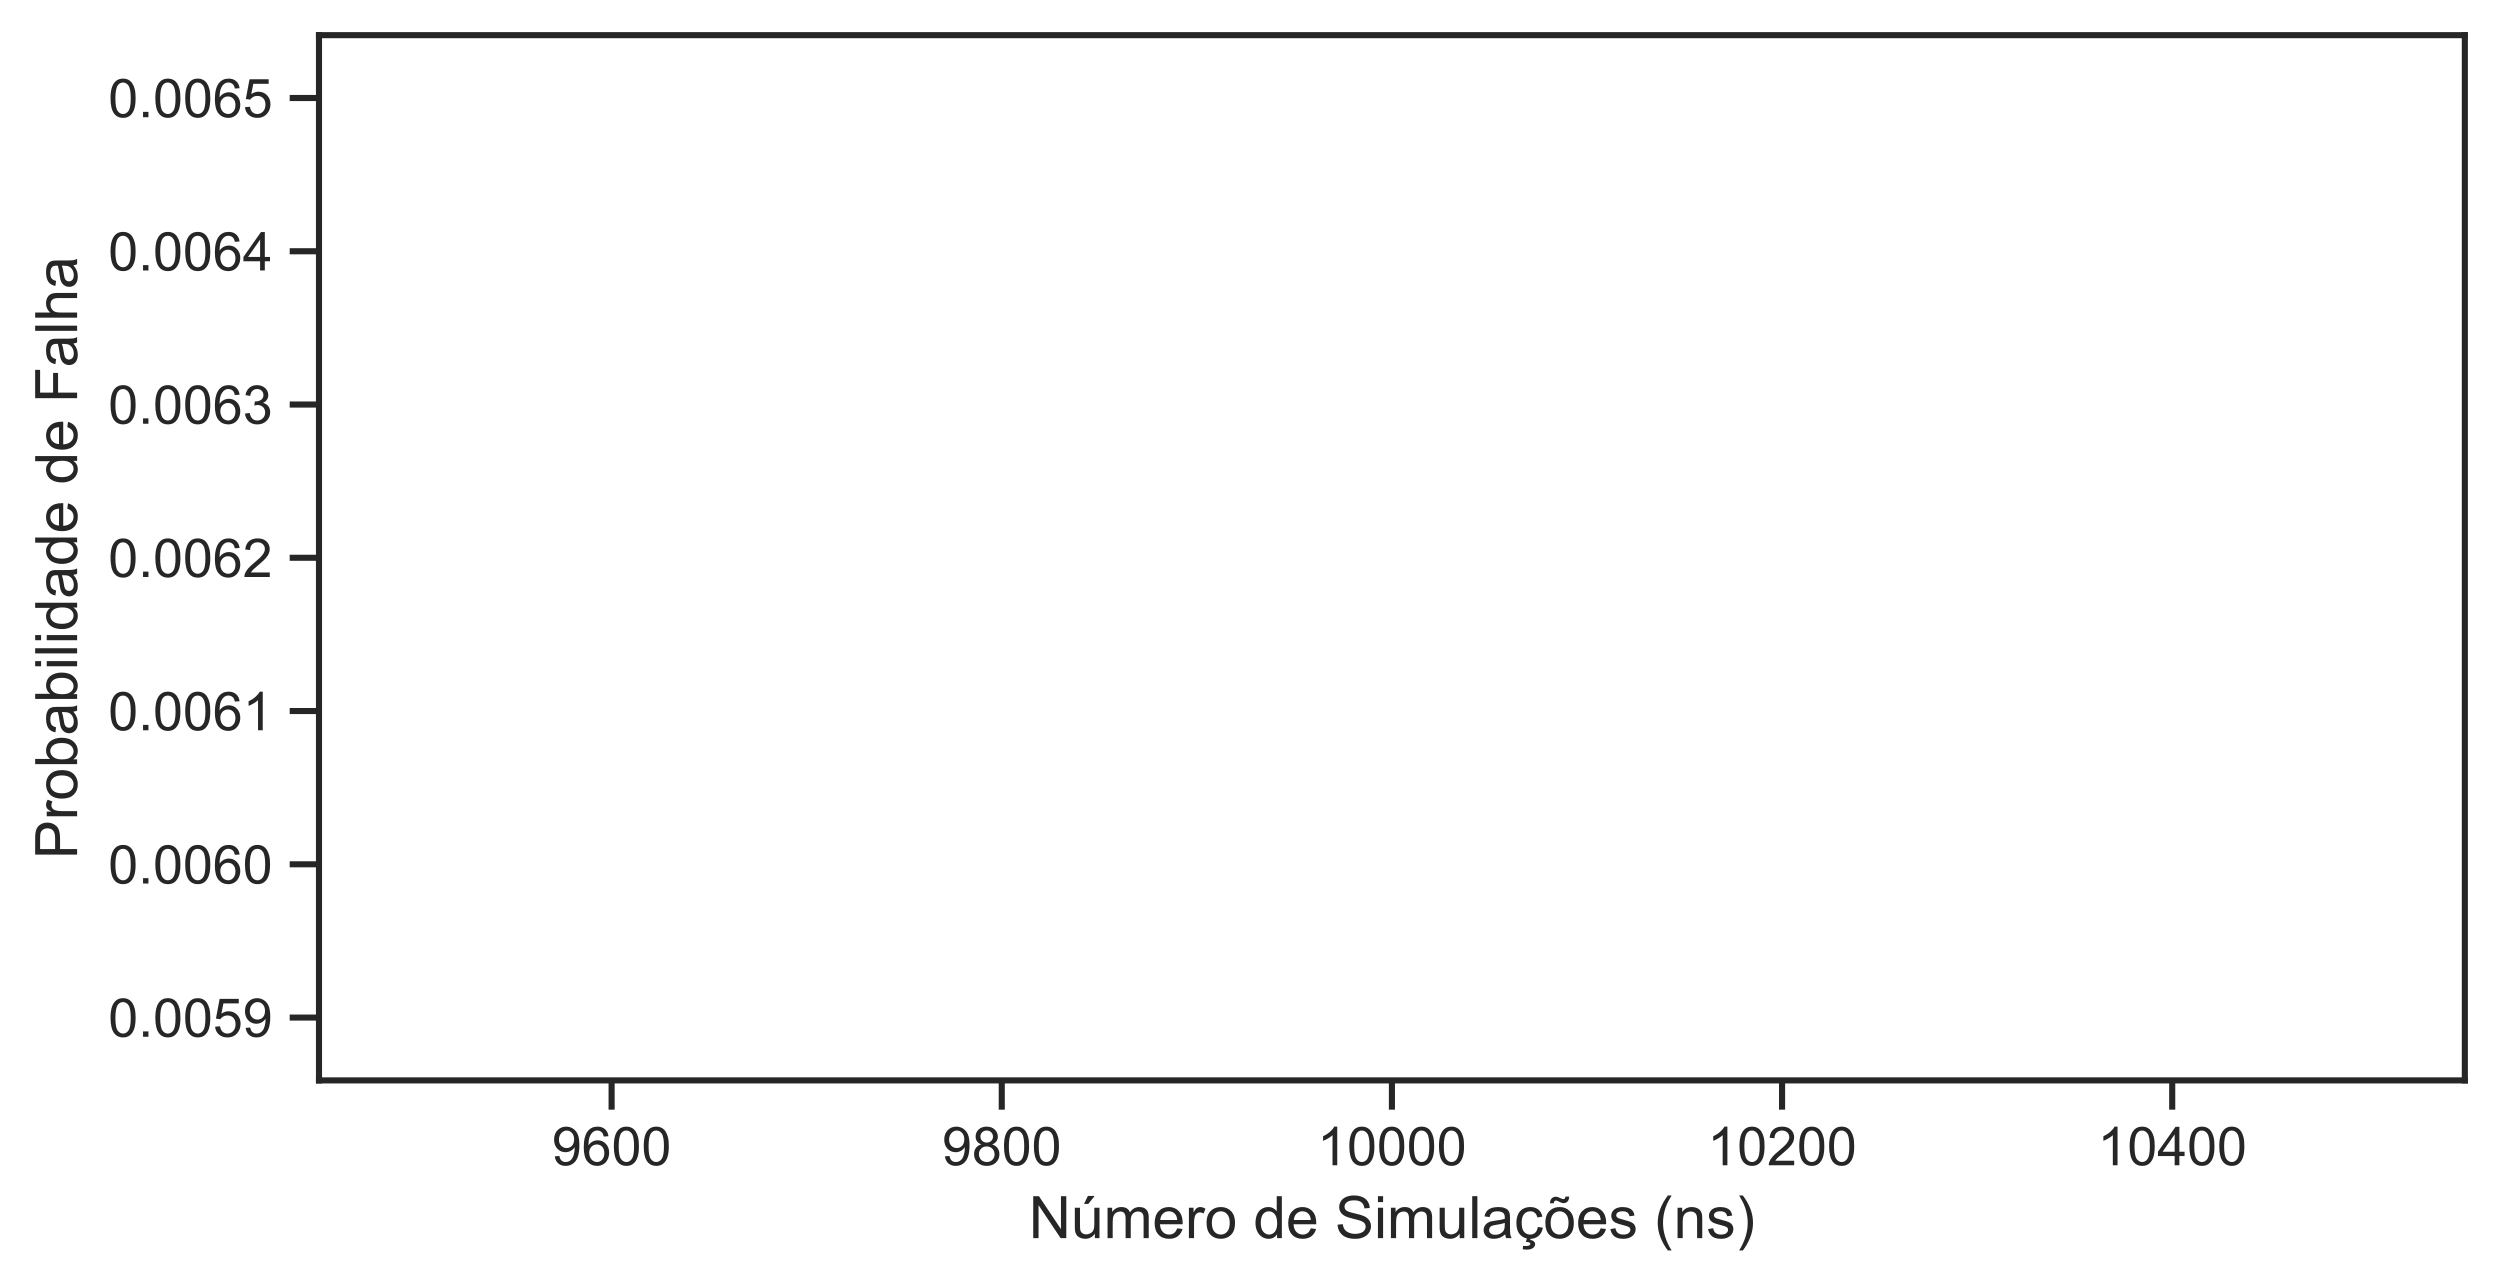
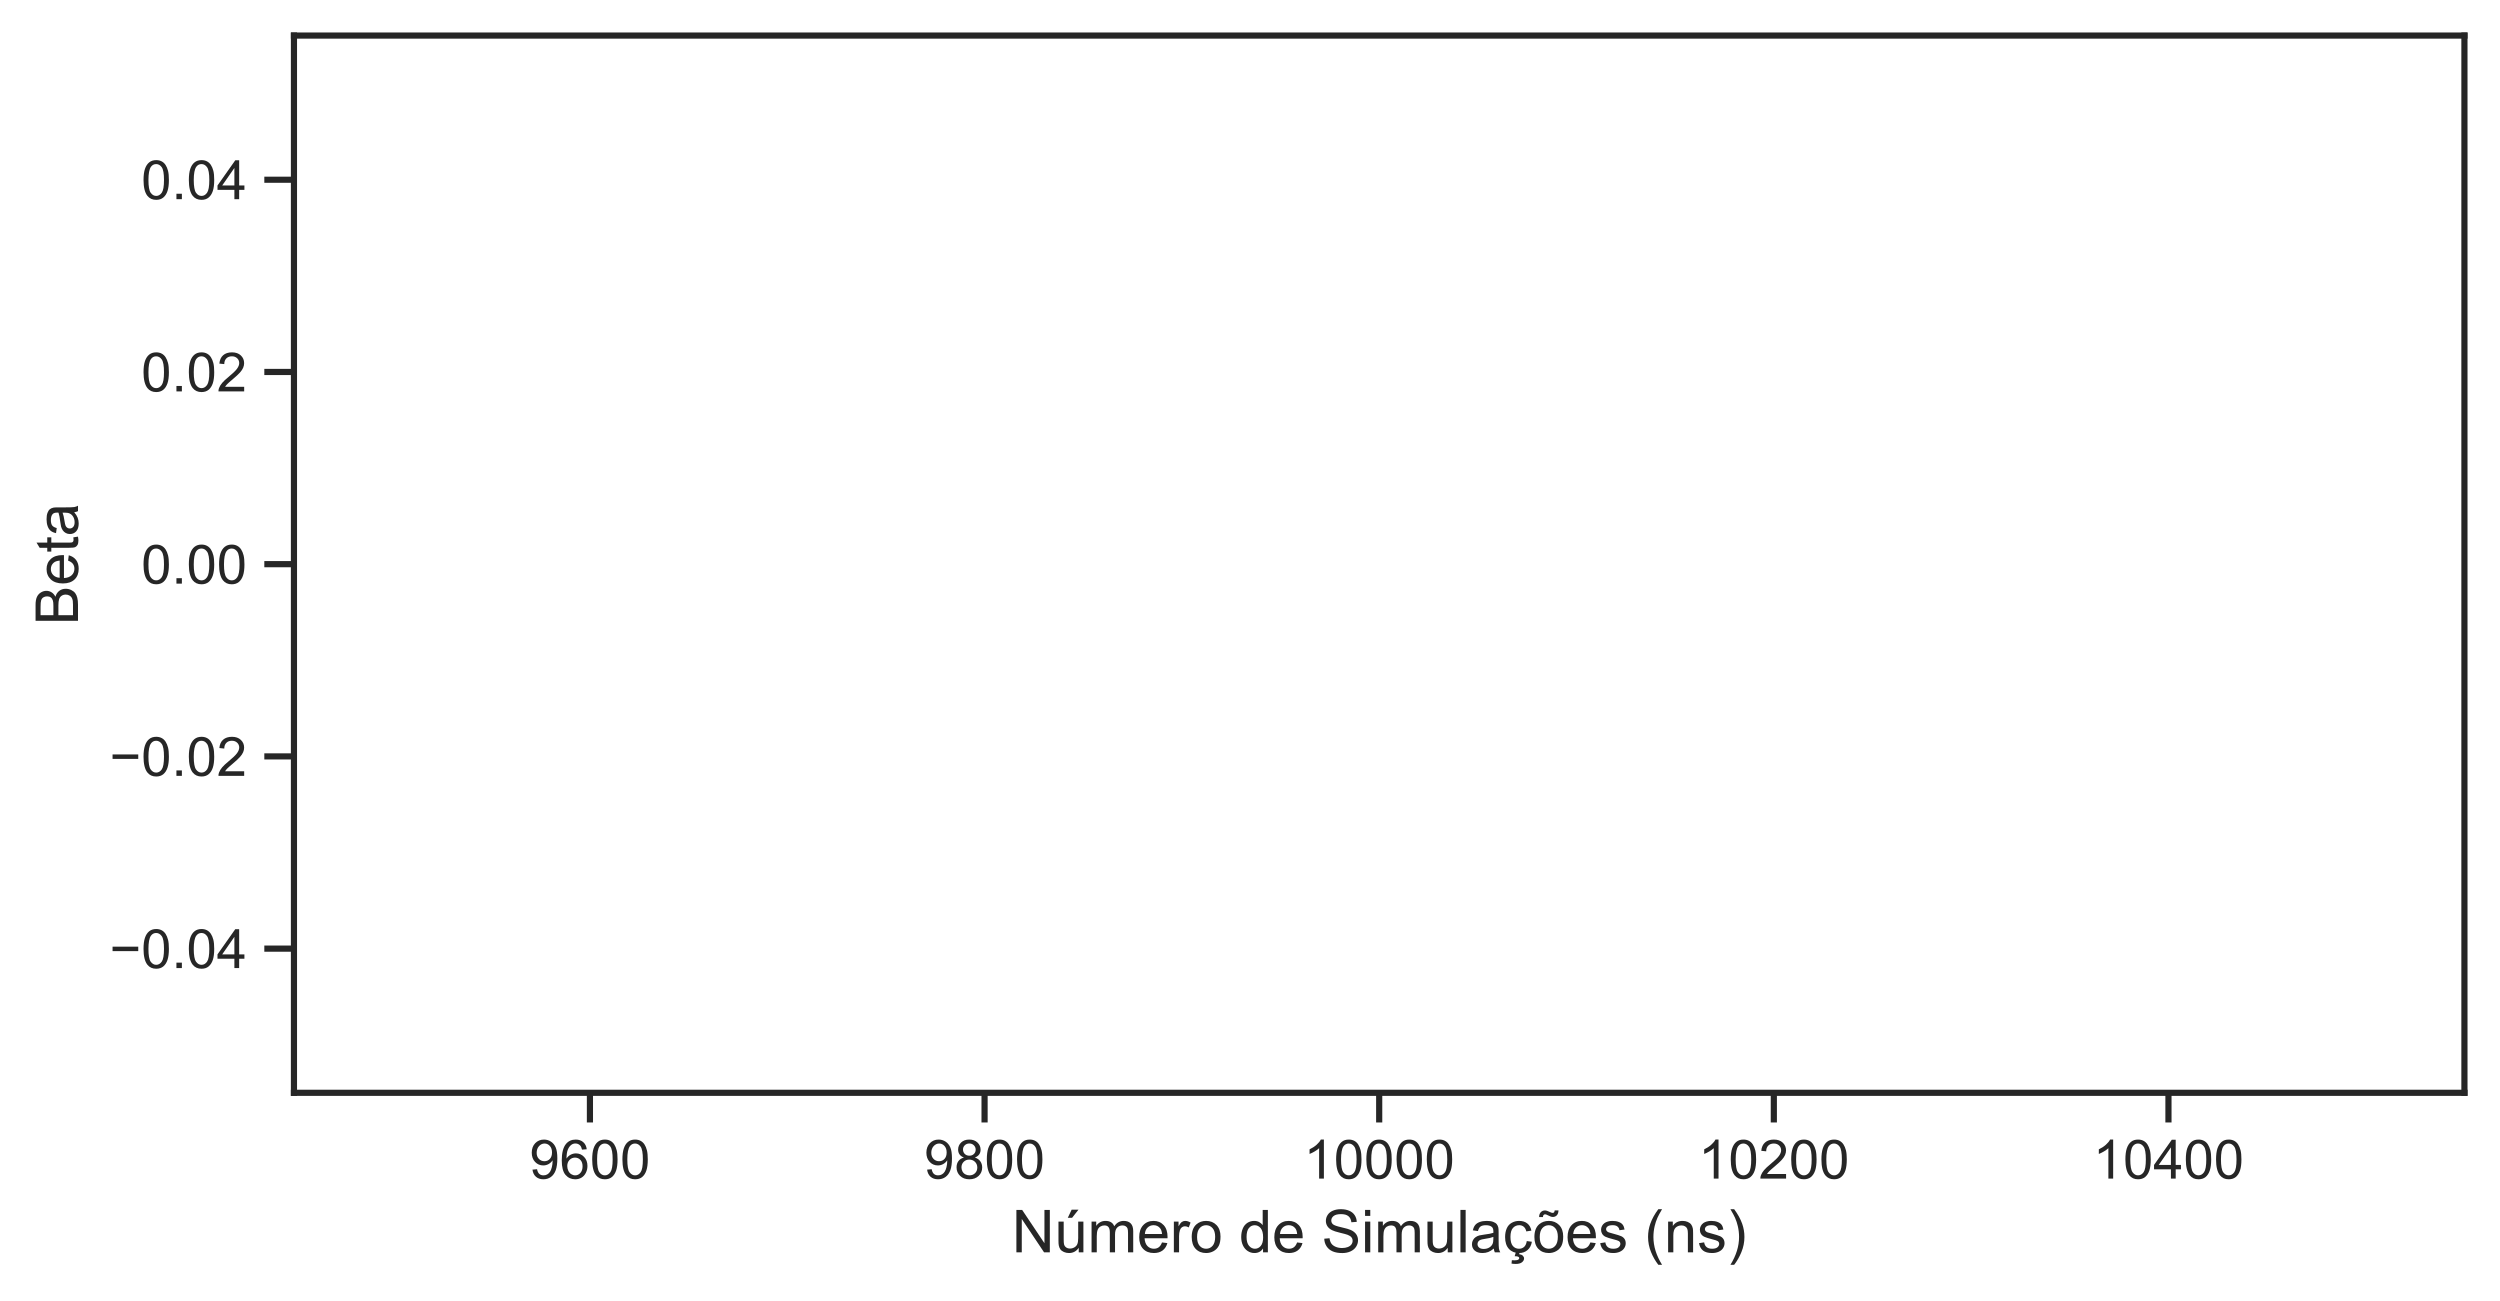
- <svg xmlns="http://www.w3.org/2000/svg" xmlns:xlink="http://www.w3.org/1999/xlink" height="263.237pt" version="1.1" viewBox="0 0 511.886 263.237" width="511.886pt">
+ <svg xmlns="http://www.w3.org/2000/svg" xmlns:xlink="http://www.w3.org/1999/xlink" height="263.237pt" version="1.1" viewBox="0 0 506.076 263.237" width="506.076pt">
  <defs>
    <style type="text/css">*{stroke-linecap:butt;stroke-linejoin:round;}</style>
  </defs>
  <g id="figure_1">
    <g id="patch_1">
-       <path d="M 0 263.237  L 511.886 263.237  L 511.886 0  L 0 0  z " style="fill:none;" />
+       <path d="M 0 263.237  L 506.076 263.237  L 506.076 0  L 0 0  z " style="fill:none;" />
    </g>
    <g id="axes_1">
      <g id="patch_2">
-         <path d="M 65.315 221.216  L 504.686 221.216  L 504.686 7.2  L 65.315 7.2  z " style="fill:none;" />
+         <path d="M 59.506 221.216  L 498.876 221.216  L 498.876 7.2  L 59.506 7.2  z " style="fill:none;" />
      </g>
      <g id="matplotlib.axis_1">
        <g id="xtick_1">
          <g id="line2d_1">
            <defs>
-               <path d="M 0 0  L 0 6  " id="m72f63a9c26" style="stroke:#262626;stroke-width:1.25;" />
-             </defs>
-             <g>
-               <use style="fill:#262626;stroke:#262626;stroke-width:1.25;" x="125.23" xlink:href="#m72f63a9c26" y="221.216" />
+               <path d="M 0 0  L 0 6  " id="mefcd33e628" style="stroke:#262626;stroke-width:1.25;" />
+             </defs>
+             <g>
+               <use style="fill:#262626;stroke:#262626;stroke-width:1.25;" x="119.42" xlink:href="#mefcd33e628" y="221.216" />
            </g>
          </g>
          <g id="text_1">
-             <g style="fill:#262626;" transform="translate(112.9955 238.5893)scale(0.11 -0.11)">
+             <g style="fill:#262626;" transform="translate(107.1861 238.5893)scale(0.11 -0.11)">
              <defs>
                <path d="M 5.469 16.547  L 13.922 17.328  Q 14.984 11.375 18.016 8.688  Q 21.047 6 25.781 6  Q 29.828 6 32.875 7.859  Q 35.938 9.719 37.891 12.812  Q 39.844 15.922 41.156 21.188  Q 42.484 26.469 42.484 31.938  Q 42.484 32.516 42.438 33.688  Q 39.797 29.5 35.234 26.875  Q 30.672 24.266 25.344 24.266  Q 16.453 24.266 10.297 30.703  Q 4.156 37.156 4.156 47.703  Q 4.156 58.594 10.578 65.234  Q 17 71.875 26.656 71.875  Q 33.641 71.875 39.422 68.109  Q 45.219 64.359 48.219 57.391  Q 51.219 50.438 51.219 37.25  Q 51.219 23.531 48.234 15.406  Q 45.266 7.281 39.375 3.031  Q 33.5 -1.219 25.594 -1.219  Q 17.188 -1.219 11.859 3.438  Q 6.547 8.109 5.469 16.547  z M 41.453 48.141  Q 41.453 55.719 37.422 60.156  Q 33.406 64.594 27.734 64.594  Q 21.875 64.594 17.531 59.812  Q 13.188 55.031 13.188 47.406  Q 13.188 40.578 17.312 36.297  Q 21.438 32.031 27.484 32.031  Q 33.594 32.031 37.516 36.297  Q 41.453 40.578 41.453 48.141  z " id="ArialMT-57" />
                <path d="M 49.75 54.047  L 41.016 53.375  Q 39.844 58.547 37.703 60.891  Q 34.125 64.656 28.906 64.656  Q 24.703 64.656 21.531 62.312  Q 17.391 59.281 14.984 53.469  Q 12.594 47.656 12.5 36.922  Q 15.672 41.75 20.266 44.094  Q 24.859 46.438 29.891 46.438  Q 38.672 46.438 44.844 39.969  Q 51.031 33.5 51.031 23.25  Q 51.031 16.5 48.125 10.719  Q 45.219 4.938 40.141 1.859  Q 35.062 -1.219 28.609 -1.219  Q 17.625 -1.219 10.688 6.859  Q 3.766 14.938 3.766 33.5  Q 3.766 54.25 11.422 63.672  Q 18.109 71.875 29.438 71.875  Q 37.891 71.875 43.281 67.141  Q 48.688 62.406 49.75 54.047  z M 13.875 23.188  Q 13.875 18.656 15.797 14.5  Q 17.719 10.359 21.188 8.172  Q 24.656 6 28.469 6  Q 34.031 6 38.031 10.484  Q 42.047 14.984 42.047 22.703  Q 42.047 30.125 38.078 34.391  Q 34.125 38.672 28.125 38.672  Q 22.172 38.672 18.016 34.391  Q 13.875 30.125 13.875 23.188  z " id="ArialMT-54" />
                <path d="M 4.156 35.297  Q 4.156 48 6.766 55.734  Q 9.375 63.484 14.516 67.672  Q 19.672 71.875 27.484 71.875  Q 33.25 71.875 37.594 69.547  Q 41.938 67.234 44.766 62.859  Q 47.609 58.5 49.219 52.219  Q 50.828 45.953 50.828 35.297  Q 50.828 22.703 48.234 14.969  Q 45.656 7.234 40.5 3  Q 35.359 -1.219 27.484 -1.219  Q 17.141 -1.219 11.234 6.203  Q 4.156 15.141 4.156 35.297  z M 13.188 35.297  Q 13.188 17.672 17.312 11.828  Q 21.438 6 27.484 6  Q 33.547 6 37.672 11.859  Q 41.797 17.719 41.797 35.297  Q 41.797 52.984 37.672 58.781  Q 33.547 64.594 27.391 64.594  Q 21.344 64.594 17.719 59.469  Q 13.188 52.938 13.188 35.297  z " id="ArialMT-48" />
              </defs>
              <use xlink:href="#ArialMT-57" />
              <use x="55.615" xlink:href="#ArialMT-54" />
              <use x="111.23" xlink:href="#ArialMT-48" />
              <use x="166.846" xlink:href="#ArialMT-48" />
            </g>
          </g>
        </g>
        <g id="xtick_2">
          <g id="line2d_2">
            <g>
-               <use style="fill:#262626;stroke:#262626;stroke-width:1.25;" x="205.115" xlink:href="#m72f63a9c26" y="221.216" />
+               <use style="fill:#262626;stroke:#262626;stroke-width:1.25;" x="199.306" xlink:href="#mefcd33e628" y="221.216" />
            </g>
          </g>
          <g id="text_2">
-             <g style="fill:#262626;" transform="translate(192.881 238.5893)scale(0.11 -0.11)">
+             <g style="fill:#262626;" transform="translate(187.0716 238.5893)scale(0.11 -0.11)">
              <defs>
                <path d="M 17.672 38.812  Q 12.203 40.828 9.562 44.531  Q 6.938 48.25 6.938 53.422  Q 6.938 61.234 12.547 66.547  Q 18.172 71.875 27.484 71.875  Q 36.859 71.875 42.578 66.422  Q 48.297 60.984 48.297 53.172  Q 48.297 48.188 45.672 44.5  Q 43.062 40.828 37.75 38.812  Q 44.344 36.672 47.781 31.875  Q 51.219 27.094 51.219 20.453  Q 51.219 11.281 44.719 5.031  Q 38.234 -1.219 27.641 -1.219  Q 17.047 -1.219 10.547 5.047  Q 4.047 11.328 4.047 20.703  Q 4.047 27.688 7.594 32.391  Q 11.141 37.109 17.672 38.812  z M 15.922 53.719  Q 15.922 48.641 19.188 45.406  Q 22.469 42.188 27.688 42.188  Q 32.766 42.188 36.016 45.375  Q 39.266 48.578 39.266 53.219  Q 39.266 58.062 35.906 61.359  Q 32.562 64.656 27.594 64.656  Q 22.562 64.656 19.234 61.422  Q 15.922 58.203 15.922 53.719  z M 13.094 20.656  Q 13.094 16.891 14.875 13.375  Q 16.656 9.859 20.172 7.922  Q 23.688 6 27.734 6  Q 34.031 6 38.125 10.047  Q 42.234 14.109 42.234 20.359  Q 42.234 26.703 38.016 30.859  Q 33.797 35.016 27.438 35.016  Q 21.234 35.016 17.156 30.906  Q 13.094 26.812 13.094 20.656  z " id="ArialMT-56" />
              </defs>
              <use xlink:href="#ArialMT-57" />
              <use x="55.615" xlink:href="#ArialMT-56" />
              <use x="111.23" xlink:href="#ArialMT-48" />
              <use x="166.846" xlink:href="#ArialMT-48" />
            </g>
          </g>
        </g>
        <g id="xtick_3">
          <g id="line2d_3">
            <g>
-               <use style="fill:#262626;stroke:#262626;stroke-width:1.25;" x="285.001" xlink:href="#m72f63a9c26" y="221.216" />
+               <use style="fill:#262626;stroke:#262626;stroke-width:1.25;" x="279.191" xlink:href="#mefcd33e628" y="221.216" />
            </g>
          </g>
          <g id="text_3">
-             <g style="fill:#262626;" transform="translate(269.7079 238.5893)scale(0.11 -0.11)">
+             <g style="fill:#262626;" transform="translate(263.8986 238.5893)scale(0.11 -0.11)">
              <defs>
                <path d="M 37.25 0  L 28.469 0  L 28.469 56  Q 25.297 52.984 20.141 49.953  Q 14.984 46.922 10.891 45.406  L 10.891 53.906  Q 18.266 57.375 23.781 62.297  Q 29.297 67.234 31.594 71.875  L 37.25 71.875  z " id="ArialMT-49" />
              </defs>
              <use xlink:href="#ArialMT-49" />
              <use x="55.615" xlink:href="#ArialMT-48" />
              <use x="111.23" xlink:href="#ArialMT-48" />
              <use x="166.846" xlink:href="#ArialMT-48" />
              <use x="222.461" xlink:href="#ArialMT-48" />
            </g>
          </g>
        </g>
        <g id="xtick_4">
          <g id="line2d_4">
            <g>
-               <use style="fill:#262626;stroke:#262626;stroke-width:1.25;" x="364.886" xlink:href="#m72f63a9c26" y="221.216" />
+               <use style="fill:#262626;stroke:#262626;stroke-width:1.25;" x="359.077" xlink:href="#mefcd33e628" y="221.216" />
            </g>
          </g>
          <g id="text_4">
-             <g style="fill:#262626;" transform="translate(349.5934 238.5893)scale(0.11 -0.11)">
+             <g style="fill:#262626;" transform="translate(343.784 238.5893)scale(0.11 -0.11)">
              <defs>
                <path d="M 50.344 8.453  L 50.344 0  L 3.031 0  Q 2.938 3.172 4.047 6.109  Q 5.859 10.938 9.828 15.625  Q 13.812 20.312 21.344 26.469  Q 33.016 36.031 37.109 41.625  Q 41.219 47.219 41.219 52.203  Q 41.219 57.422 37.469 61  Q 33.734 64.594 27.734 64.594  Q 21.391 64.594 17.578 60.781  Q 13.766 56.984 13.719 50.25  L 4.688 51.172  Q 5.609 61.281 11.656 66.578  Q 17.719 71.875 27.938 71.875  Q 38.234 71.875 44.234 66.156  Q 50.25 60.453 50.25 52  Q 50.25 47.703 48.484 43.547  Q 46.734 39.406 42.656 34.812  Q 38.578 30.219 29.109 22.219  Q 21.188 15.578 18.938 13.203  Q 16.703 10.844 15.234 8.453  z " id="ArialMT-50" />
              </defs>
              <use xlink:href="#ArialMT-49" />
              <use x="55.615" xlink:href="#ArialMT-48" />
              <use x="111.23" xlink:href="#ArialMT-50" />
              <use x="166.846" xlink:href="#ArialMT-48" />
              <use x="222.461" xlink:href="#ArialMT-48" />
            </g>
          </g>
        </g>
        <g id="xtick_5">
          <g id="line2d_5">
            <g>
-               <use style="fill:#262626;stroke:#262626;stroke-width:1.25;" x="444.771" xlink:href="#m72f63a9c26" y="221.216" />
+               <use style="fill:#262626;stroke:#262626;stroke-width:1.25;" x="438.962" xlink:href="#mefcd33e628" y="221.216" />
            </g>
          </g>
          <g id="text_5">
-             <g style="fill:#262626;" transform="translate(429.4789 238.5893)scale(0.11 -0.11)">
+             <g style="fill:#262626;" transform="translate(423.6695 238.5893)scale(0.11 -0.11)">
              <defs>
                <path d="M 32.328 0  L 32.328 17.141  L 1.266 17.141  L 1.266 25.203  L 33.938 71.578  L 41.109 71.578  L 41.109 25.203  L 50.781 25.203  L 50.781 17.141  L 41.109 17.141  L 41.109 0  z M 32.328 25.203  L 32.328 57.469  L 9.906 25.203  z " id="ArialMT-52" />
              </defs>
              <use xlink:href="#ArialMT-49" />
              <use x="55.615" xlink:href="#ArialMT-48" />
              <use x="111.23" xlink:href="#ArialMT-52" />
              <use x="166.846" xlink:href="#ArialMT-48" />
              <use x="222.461" xlink:href="#ArialMT-48" />
            </g>
          </g>
        </g>
        <g id="text_6">
-           <g style="fill:#262626;" transform="translate(210.6436 253.5112)scale(0.12 -0.12)">
+           <g style="fill:#262626;" transform="translate(204.8343 253.5112)scale(0.12 -0.12)">
            <defs>
              <path d="M 7.625 0  L 7.625 71.578  L 17.328 71.578  L 54.938 15.375  L 54.938 71.578  L 64.016 71.578  L 64.016 0  L 54.297 0  L 16.703 56.25  L 16.703 0  z " id="ArialMT-78" />
              <path d="M 40.578 0  L 40.578 7.625  Q 34.516 -1.172 24.125 -1.172  Q 19.531 -1.172 15.547 0.578  Q 11.578 2.344 9.641 5  Q 7.719 7.672 6.938 11.531  Q 6.391 14.109 6.391 19.734  L 6.391 51.859  L 15.188 51.859  L 15.188 23.094  Q 15.188 16.219 15.719 13.812  Q 16.547 10.359 19.234 8.375  Q 21.922 6.391 25.875 6.391  Q 29.828 6.391 33.297 8.422  Q 36.766 10.453 38.203 13.938  Q 39.656 17.438 39.656 24.078  L 39.656 51.859  L 48.438 51.859  L 48.438 0  z M 22.125 58.297  L 28.609 71.969  L 40.141 71.969  L 29.391 58.297  z " id="ArialMT-250" />
              <path d="M 6.594 0  L 6.594 51.859  L 14.453 51.859  L 14.453 44.578  Q 16.891 48.391 20.938 50.703  Q 25 53.031 30.172 53.031  Q 35.938 53.031 39.625 50.641  Q 43.312 48.25 44.828 43.953  Q 50.984 53.031 60.844 53.031  Q 68.562 53.031 72.703 48.75  Q 76.859 44.484 76.859 35.594  L 76.859 0  L 68.109 0  L 68.109 32.672  Q 68.109 37.938 67.25 40.25  Q 66.406 42.578 64.156 43.984  Q 61.922 45.406 58.891 45.406  Q 53.422 45.406 49.797 41.766  Q 46.188 38.141 46.188 30.125  L 46.188 0  L 37.406 0  L 37.406 33.688  Q 37.406 39.547 35.25 42.469  Q 33.109 45.406 28.219 45.406  Q 24.516 45.406 21.359 43.453  Q 18.219 41.5 16.797 37.734  Q 15.375 33.984 15.375 26.906  L 15.375 0  z " id="ArialMT-109" />
              <path d="M 42.094 16.703  L 51.172 15.578  Q 49.031 7.625 43.219 3.219  Q 37.406 -1.172 28.375 -1.172  Q 17 -1.172 10.328 5.828  Q 3.656 12.844 3.656 25.484  Q 3.656 38.578 10.391 45.797  Q 17.141 53.031 27.875 53.031  Q 38.281 53.031 44.875 45.953  Q 51.469 38.875 51.469 26.031  Q 51.469 25.25 51.422 23.688  L 12.75 23.688  Q 13.234 15.141 17.578 10.594  Q 21.922 6.062 28.422 6.062  Q 33.25 6.062 36.672 8.594  Q 40.094 11.141 42.094 16.703  z M 13.234 30.906  L 42.188 30.906  Q 41.609 37.453 38.875 40.719  Q 34.672 45.797 27.984 45.797  Q 21.922 45.797 17.797 41.75  Q 13.672 37.703 13.234 30.906  z " id="ArialMT-101" />
              <path d="M 6.5 0  L 6.5 51.859  L 14.406 51.859  L 14.406 44  Q 17.438 49.516 20 51.266  Q 22.562 53.031 25.641 53.031  Q 30.078 53.031 34.672 50.203  L 31.641 42.047  Q 28.422 43.953 25.203 43.953  Q 22.312 43.953 20.016 42.219  Q 17.719 40.484 16.75 37.406  Q 15.281 32.719 15.281 27.156  L 15.281 0  z " id="ArialMT-114" />
              <path d="M 3.328 25.922  Q 3.328 40.328 11.328 47.266  Q 18.016 53.031 27.641 53.031  Q 38.328 53.031 45.109 46.016  Q 51.906 39.016 51.906 26.656  Q 51.906 16.656 48.906 10.906  Q 45.906 5.172 40.156 2  Q 34.422 -1.172 27.641 -1.172  Q 16.75 -1.172 10.031 5.812  Q 3.328 12.797 3.328 25.922  z M 12.359 25.922  Q 12.359 15.969 16.703 11.016  Q 21.047 6.062 27.641 6.062  Q 34.188 6.062 38.531 11.031  Q 42.875 16.016 42.875 26.219  Q 42.875 35.844 38.5 40.797  Q 34.125 45.75 27.641 45.75  Q 21.047 45.75 16.703 40.812  Q 12.359 35.891 12.359 25.922  z " id="ArialMT-111" />
              <path id="ArialMT-32" />
              <path d="M 40.234 0  L 40.234 6.547  Q 35.297 -1.172 25.734 -1.172  Q 19.531 -1.172 14.328 2.25  Q 9.125 5.672 6.266 11.797  Q 3.422 17.922 3.422 25.875  Q 3.422 33.641 6 39.969  Q 8.594 46.297 13.766 49.656  Q 18.953 53.031 25.344 53.031  Q 30.031 53.031 33.688 51.047  Q 37.359 49.078 39.656 45.906  L 39.656 71.578  L 48.391 71.578  L 48.391 0  z M 12.453 25.875  Q 12.453 15.922 16.641 10.984  Q 20.844 6.062 26.562 6.062  Q 32.328 6.062 36.344 10.766  Q 40.375 15.484 40.375 25.141  Q 40.375 35.797 36.266 40.766  Q 32.172 45.75 26.172 45.75  Q 20.312 45.75 16.375 40.969  Q 12.453 36.188 12.453 25.875  z " id="ArialMT-100" />
              <path d="M 4.5 23  L 13.422 23.781  Q 14.062 18.406 16.375 14.969  Q 18.703 11.531 23.578 9.406  Q 28.469 7.281 34.578 7.281  Q 39.984 7.281 44.141 8.891  Q 48.297 10.5 50.312 13.297  Q 52.344 16.109 52.344 19.438  Q 52.344 22.797 50.391 25.312  Q 48.438 27.828 43.953 29.547  Q 41.062 30.672 31.203 33.031  Q 21.344 35.406 17.391 37.5  Q 12.25 40.188 9.734 44.156  Q 7.234 48.141 7.234 53.078  Q 7.234 58.5 10.297 63.203  Q 13.375 67.922 19.281 70.359  Q 25.203 72.797 32.422 72.797  Q 40.375 72.797 46.453 70.234  Q 52.547 67.672 55.812 62.688  Q 59.078 57.719 59.328 51.422  L 50.25 50.734  Q 49.516 57.516 45.281 60.984  Q 41.062 64.453 32.812 64.453  Q 24.219 64.453 20.281 61.297  Q 16.359 58.156 16.359 53.719  Q 16.359 49.859 19.141 47.359  Q 21.875 44.875 33.422 42.266  Q 44.969 39.656 49.266 37.703  Q 55.516 34.812 58.484 30.391  Q 61.469 25.984 61.469 20.219  Q 61.469 14.5 58.203 9.438  Q 54.938 4.391 48.797 1.578  Q 42.672 -1.219 35.016 -1.219  Q 25.297 -1.219 18.719 1.609  Q 12.156 4.438 8.422 10.125  Q 4.688 15.828 4.5 23  z " id="ArialMT-83" />
              <path d="M 6.641 61.469  L 6.641 71.578  L 15.438 71.578  L 15.438 61.469  z M 6.641 0  L 6.641 51.859  L 15.438 51.859  L 15.438 0  z " id="ArialMT-105" />
              <path d="M 40.578 0  L 40.578 7.625  Q 34.516 -1.172 24.125 -1.172  Q 19.531 -1.172 15.547 0.578  Q 11.578 2.344 9.641 5  Q 7.719 7.672 6.938 11.531  Q 6.391 14.109 6.391 19.734  L 6.391 51.859  L 15.188 51.859  L 15.188 23.094  Q 15.188 16.219 15.719 13.812  Q 16.547 10.359 19.234 8.375  Q 21.922 6.391 25.875 6.391  Q 29.828 6.391 33.297 8.422  Q 36.766 10.453 38.203 13.938  Q 39.656 17.438 39.656 24.078  L 39.656 51.859  L 48.438 51.859  L 48.438 0  z " id="ArialMT-117" />
              <path d="M 6.391 0  L 6.391 71.578  L 15.188 71.578  L 15.188 0  z " id="ArialMT-108" />
              <path d="M 40.438 6.391  Q 35.547 2.25 31.031 0.531  Q 26.516 -1.172 21.344 -1.172  Q 12.797 -1.172 8.203 3  Q 3.609 7.172 3.609 13.672  Q 3.609 17.484 5.344 20.625  Q 7.078 23.781 9.891 25.688  Q 12.703 27.594 16.219 28.562  Q 18.797 29.25 24.031 29.891  Q 34.672 31.156 39.703 32.906  Q 39.75 34.719 39.75 35.203  Q 39.75 40.578 37.25 42.781  Q 33.891 45.75 27.25 45.75  Q 21.047 45.75 18.094 43.578  Q 15.141 41.406 13.719 35.891  L 5.125 37.062  Q 6.297 42.578 8.984 45.969  Q 11.672 49.359 16.75 51.188  Q 21.828 53.031 28.516 53.031  Q 35.156 53.031 39.297 51.469  Q 43.453 49.906 45.406 47.531  Q 47.359 45.172 48.141 41.547  Q 48.578 39.312 48.578 33.453  L 48.578 21.734  Q 48.578 9.469 49.141 6.219  Q 49.703 2.984 51.375 0  L 42.188 0  Q 40.828 2.734 40.438 6.391  z M 39.703 26.031  Q 34.906 24.078 25.344 22.703  Q 19.922 21.922 17.672 20.938  Q 15.438 19.969 14.203 18.094  Q 12.984 16.219 12.984 13.922  Q 12.984 10.406 15.641 8.062  Q 18.312 5.719 23.438 5.719  Q 28.516 5.719 32.469 7.938  Q 36.422 10.156 38.281 14.016  Q 39.703 17 39.703 22.797  z " id="ArialMT-97" />
              <path d="M 40.438 19  L 49.078 17.875  Q 47.656 8.938 41.812 3.875  Q 35.984 -1.172 27.484 -1.172  Q 16.844 -1.172 10.375 5.781  Q 3.906 12.75 3.906 25.734  Q 3.906 34.125 6.688 40.422  Q 9.469 46.734 15.156 49.875  Q 20.844 53.031 27.547 53.031  Q 35.984 53.031 41.359 48.75  Q 46.734 44.484 48.25 36.625  L 39.703 35.297  Q 38.484 40.531 35.375 43.156  Q 32.281 45.797 27.875 45.797  Q 21.234 45.797 17.078 41.031  Q 12.938 36.281 12.938 25.984  Q 12.938 15.531 16.938 10.797  Q 20.953 6.062 27.391 6.062  Q 32.562 6.062 36.031 9.234  Q 39.5 12.406 40.438 19  z M 20.062 -6.531  L 22.609 2.109  L 29.156 2.109  L 27.547 -3.125  Q 31.688 -3.609 33.781 -5.672  Q 35.891 -7.75 35.891 -10.297  Q 35.891 -13.953 32.375 -16.766  Q 28.859 -19.578 21.781 -19.578  Q 17.781 -19.578 14.75 -18.984  L 15.281 -13.281  Q 18.406 -13.469 19.875 -13.469  Q 24.469 -13.469 26.312 -12.203  Q 27.734 -11.219 27.734 -9.812  Q 27.734 -8.922 27.172 -8.234  Q 26.609 -7.562 25.094 -7.062  Q 23.578 -6.578 20.062 -6.531  z " id="ArialMT-231" />
              <path d="M 3.328 25.922  Q 3.328 40.328 11.328 47.266  Q 18.016 53.031 27.641 53.031  Q 38.328 53.031 45.109 46.016  Q 51.906 39.016 51.906 26.656  Q 51.906 16.656 48.906 10.906  Q 45.906 5.172 40.156 2  Q 34.422 -1.172 27.641 -1.172  Q 16.75 -1.172 10.031 5.812  Q 3.328 12.797 3.328 25.922  z M 12.359 25.922  Q 12.359 15.969 16.703 11.016  Q 21.047 6.062 27.641 6.062  Q 34.188 6.062 38.531 11.031  Q 42.875 16.016 42.875 26.219  Q 42.875 35.844 38.5 40.797  Q 34.125 45.75 27.641 45.75  Q 21.047 45.75 16.703 40.812  Q 12.359 35.891 12.359 25.922  z M 11.281 59.516  Q 11.234 64.594 14.062 67.625  Q 16.844 70.656 21.188 70.656  Q 24.219 70.656 29.438 68.016  Q 32.328 66.547 34.031 66.547  Q 35.594 66.547 36.422 67.406  Q 37.25 68.266 37.594 70.797  L 43.953 70.797  Q 43.797 65.234 41.141 62.453  Q 38.484 59.672 34.375 59.672  Q 31.297 59.672 26.266 62.406  Q 23 64.156 21.484 64.156  Q 19.828 64.156 18.797 62.984  Q 17.719 61.812 17.781 59.516  z " id="ArialMT-245" />
              <path d="M 3.078 15.484  L 11.766 16.844  Q 12.5 11.625 15.844 8.844  Q 19.188 6.062 25.203 6.062  Q 31.25 6.062 34.172 8.516  Q 37.109 10.984 37.109 14.312  Q 37.109 17.281 34.516 19  Q 32.719 20.172 25.531 21.969  Q 15.875 24.422 12.141 26.203  Q 8.406 27.984 6.469 31.125  Q 4.547 34.281 4.547 38.094  Q 4.547 41.547 6.125 44.5  Q 7.719 47.469 10.453 49.422  Q 12.5 50.922 16.031 51.969  Q 19.578 53.031 23.641 53.031  Q 29.734 53.031 34.344 51.266  Q 38.969 49.516 41.156 46.5  Q 43.359 43.5 44.188 38.484  L 35.594 37.312  Q 35.016 41.312 32.203 43.547  Q 29.391 45.797 24.266 45.797  Q 18.219 45.797 15.625 43.797  Q 13.031 41.797 13.031 39.109  Q 13.031 37.406 14.109 36.031  Q 15.188 34.625 17.484 33.688  Q 18.797 33.203 25.25 31.453  Q 34.578 28.953 38.25 27.359  Q 41.938 25.781 44.031 22.75  Q 46.141 19.734 46.141 15.234  Q 46.141 10.844 43.578 6.953  Q 41.016 3.078 36.172 0.953  Q 31.344 -1.172 25.25 -1.172  Q 15.141 -1.172 9.844 3.031  Q 4.547 7.234 3.078 15.484  z " id="ArialMT-115" />
              <path d="M 23.391 -21.047  Q 16.109 -11.859 11.078 0.438  Q 6.062 12.75 6.062 25.922  Q 6.062 37.547 9.812 48.188  Q 14.203 60.547 23.391 72.797  L 29.688 72.797  Q 23.781 62.641 21.875 58.297  Q 18.891 51.562 17.188 44.234  Q 15.094 35.109 15.094 25.875  Q 15.094 2.391 29.688 -21.047  z " id="ArialMT-40" />
              <path d="M 6.594 0  L 6.594 51.859  L 14.5 51.859  L 14.5 44.484  Q 20.219 53.031 31 53.031  Q 35.688 53.031 39.625 51.344  Q 43.562 49.656 45.516 46.922  Q 47.469 44.188 48.25 40.438  Q 48.734 37.984 48.734 31.891  L 48.734 0  L 39.938 0  L 39.938 31.547  Q 39.938 36.922 38.906 39.578  Q 37.891 42.234 35.281 43.812  Q 32.672 45.406 29.156 45.406  Q 23.531 45.406 19.453 41.844  Q 15.375 38.281 15.375 28.328  L 15.375 0  z " id="ArialMT-110" />
              <path d="M 12.359 -21.047  L 6.062 -21.047  Q 20.656 2.391 20.656 25.875  Q 20.656 35.062 18.562 44.094  Q 16.891 51.422 13.922 58.156  Q 12.016 62.547 6.062 72.797  L 12.359 72.797  Q 21.531 60.547 25.922 48.188  Q 29.688 37.547 29.688 25.922  Q 29.688 12.75 24.625 0.438  Q 19.578 -11.859 12.359 -21.047  z " id="ArialMT-41" />
            </defs>
            <use xlink:href="#ArialMT-78" />
            <use x="72.217" xlink:href="#ArialMT-250" />
            <use x="127.832" xlink:href="#ArialMT-109" />
            <use x="211.133" xlink:href="#ArialMT-101" />
            <use x="266.748" xlink:href="#ArialMT-114" />
            <use x="300.049" xlink:href="#ArialMT-111" />
            <use x="355.664" xlink:href="#ArialMT-32" />
            <use x="383.447" xlink:href="#ArialMT-100" />
            <use x="439.062" xlink:href="#ArialMT-101" />
            <use x="494.678" xlink:href="#ArialMT-32" />
            <use x="522.461" xlink:href="#ArialMT-83" />
            <use x="589.16" xlink:href="#ArialMT-105" />
            <use x="611.377" xlink:href="#ArialMT-109" />
            <use x="694.678" xlink:href="#ArialMT-117" />
            <use x="750.293" xlink:href="#ArialMT-108" />
            <use x="772.51" xlink:href="#ArialMT-97" />
            <use x="828.125" xlink:href="#ArialMT-231" />
            <use x="878.125" xlink:href="#ArialMT-245" />
            <use x="933.74" xlink:href="#ArialMT-101" />
            <use x="989.355" xlink:href="#ArialMT-115" />
            <use x="1039.355" xlink:href="#ArialMT-32" />
            <use x="1067.139" xlink:href="#ArialMT-40" />
            <use x="1100.439" xlink:href="#ArialMT-110" />
            <use x="1156.055" xlink:href="#ArialMT-115" />
            <use x="1206.055" xlink:href="#ArialMT-41" />
          </g>
        </g>
      </g>
      <g id="matplotlib.axis_2">
        <g id="ytick_1">
          <g id="line2d_6">
            <defs>
-               <path d="M 0 0  L -6 0  " id="md47be4f31c" style="stroke:#262626;stroke-width:1.25;" />
-             </defs>
-             <g>
-               <use style="fill:#262626;stroke:#262626;stroke-width:1.25;" x="65.315" xlink:href="#md47be4f31c" y="208.35" />
+               <path d="M 0 0  L -6 0  " id="m019b2b8ab2" style="stroke:#262626;stroke-width:1.25;" />
+             </defs>
+             <g>
+               <use style="fill:#262626;stroke:#262626;stroke-width:1.25;" x="59.506" xlink:href="#m019b2b8ab2" y="192.032" />
            </g>
          </g>
          <g id="text_7">
-             <g style="fill:#262626;" transform="translate(22.17438 212.2865)scale(0.11 -0.11)">
-               <defs>
+             <g style="fill:#262626;" transform="translate(22.17438 195.9686)scale(0.11 -0.11)">
+               <defs>
+                 <path d="M 52.828 31.203  L 5.562 31.203  L 5.562 39.406  L 52.828 39.406  z " id="ArialMT-8722" />
                <path d="M 9.078 0  L 9.078 10.016  L 19.094 10.016  L 19.094 0  z " id="ArialMT-46" />
-                 <path d="M 4.156 18.75  L 13.375 19.531  Q 14.406 12.797 18.141 9.391  Q 21.875 6 27.156 6  Q 33.5 6 37.891 10.781  Q 42.281 15.578 42.281 23.484  Q 42.281 31 38.062 35.344  Q 33.844 39.703 27 39.703  Q 22.75 39.703 19.328 37.766  Q 15.922 35.844 13.969 32.766  L 5.719 33.844  L 12.641 70.609  L 48.25 70.609  L 48.25 62.203  L 19.672 62.203  L 15.828 42.969  Q 22.266 47.469 29.344 47.469  Q 38.719 47.469 45.156 40.969  Q 51.609 34.469 51.609 24.266  Q 51.609 14.547 45.953 7.469  Q 39.062 -1.219 27.156 -1.219  Q 17.391 -1.219 11.203 4.25  Q 5.031 9.719 4.156 18.75  z " id="ArialMT-53" />
-               </defs>
+               </defs>
+               <use xlink:href="#ArialMT-8722" />
+               <use x="58.398" xlink:href="#ArialMT-48" />
+               <use x="114.014" xlink:href="#ArialMT-46" />
+               <use x="141.797" xlink:href="#ArialMT-48" />
+               <use x="197.412" xlink:href="#ArialMT-52" />
+             </g>
+           </g>
+         </g>
+         <g id="ytick_2">
+           <g id="line2d_7">
+             <g>
+               <use style="fill:#262626;stroke:#262626;stroke-width:1.25;" x="59.506" xlink:href="#m019b2b8ab2" y="153.12" />
+             </g>
+           </g>
+           <g id="text_8">
+             <g style="fill:#262626;" transform="translate(22.17438 157.0566)scale(0.11 -0.11)">
+               <use xlink:href="#ArialMT-8722" />
+               <use x="58.398" xlink:href="#ArialMT-48" />
+               <use x="114.014" xlink:href="#ArialMT-46" />
+               <use x="141.797" xlink:href="#ArialMT-48" />
+               <use x="197.412" xlink:href="#ArialMT-50" />
+             </g>
+           </g>
+         </g>
+         <g id="ytick_3">
+           <g id="line2d_8">
+             <g>
+               <use style="fill:#262626;stroke:#262626;stroke-width:1.25;" x="59.506" xlink:href="#m019b2b8ab2" y="114.208" />
+             </g>
+           </g>
+           <g id="text_9">
+             <g style="fill:#262626;" transform="translate(28.59906 118.1447)scale(0.11 -0.11)">
              <use xlink:href="#ArialMT-48" />
              <use x="55.615" xlink:href="#ArialMT-46" />
              <use x="83.398" xlink:href="#ArialMT-48" />
              <use x="139.014" xlink:href="#ArialMT-48" />
-               <use x="194.629" xlink:href="#ArialMT-53" />
-               <use x="250.244" xlink:href="#ArialMT-57" />
-             </g>
-           </g>
-         </g>
-         <g id="ytick_2">
-           <g id="line2d_7">
-             <g>
-               <use style="fill:#262626;stroke:#262626;stroke-width:1.25;" x="65.315" xlink:href="#md47be4f31c" y="176.969" />
-             </g>
-           </g>
-           <g id="text_8">
-             <g style="fill:#262626;" transform="translate(22.17438 180.9059)scale(0.11 -0.11)">
+             </g>
+           </g>
+         </g>
+         <g id="ytick_4">
+           <g id="line2d_9">
+             <g>
+               <use style="fill:#262626;stroke:#262626;stroke-width:1.25;" x="59.506" xlink:href="#m019b2b8ab2" y="75.296" />
+             </g>
+           </g>
+           <g id="text_10">
+             <g style="fill:#262626;" transform="translate(28.59906 79.23272)scale(0.11 -0.11)">
              <use xlink:href="#ArialMT-48" />
              <use x="55.615" xlink:href="#ArialMT-46" />
              <use x="83.398" xlink:href="#ArialMT-48" />
-               <use x="139.014" xlink:href="#ArialMT-48" />
-               <use x="194.629" xlink:href="#ArialMT-54" />
-               <use x="250.244" xlink:href="#ArialMT-48" />
-             </g>
-           </g>
-         </g>
-         <g id="ytick_3">
-           <g id="line2d_8">
-             <g>
-               <use style="fill:#262626;stroke:#262626;stroke-width:1.25;" x="65.315" xlink:href="#md47be4f31c" y="145.588" />
-             </g>
-           </g>
-           <g id="text_9">
-             <g style="fill:#262626;" transform="translate(22.17438 149.5253)scale(0.11 -0.11)">
+               <use x="139.014" xlink:href="#ArialMT-50" />
+             </g>
+           </g>
+         </g>
+         <g id="ytick_5">
+           <g id="line2d_10">
+             <g>
+               <use style="fill:#262626;stroke:#262626;stroke-width:1.25;" x="59.506" xlink:href="#m019b2b8ab2" y="36.384" />
+             </g>
+           </g>
+           <g id="text_11">
+             <g style="fill:#262626;" transform="translate(28.59906 40.32076)scale(0.11 -0.11)">
              <use xlink:href="#ArialMT-48" />
              <use x="55.615" xlink:href="#ArialMT-46" />
              <use x="83.398" xlink:href="#ArialMT-48" />
-               <use x="139.014" xlink:href="#ArialMT-48" />
-               <use x="194.629" xlink:href="#ArialMT-54" />
-               <use x="250.244" xlink:href="#ArialMT-49" />
-             </g>
-           </g>
-         </g>
-         <g id="ytick_4">
-           <g id="line2d_9">
-             <g>
-               <use style="fill:#262626;stroke:#262626;stroke-width:1.25;" x="65.315" xlink:href="#md47be4f31c" y="114.208" />
-             </g>
-           </g>
-           <g id="text_10">
-             <g style="fill:#262626;" transform="translate(22.17438 118.1447)scale(0.11 -0.11)">
-               <use xlink:href="#ArialMT-48" />
-               <use x="55.615" xlink:href="#ArialMT-46" />
-               <use x="83.398" xlink:href="#ArialMT-48" />
-               <use x="139.014" xlink:href="#ArialMT-48" />
-               <use x="194.629" xlink:href="#ArialMT-54" />
-               <use x="250.244" xlink:href="#ArialMT-50" />
-             </g>
-           </g>
-         </g>
-         <g id="ytick_5">
-           <g id="line2d_10">
-             <g>
-               <use style="fill:#262626;stroke:#262626;stroke-width:1.25;" x="65.315" xlink:href="#md47be4f31c" y="82.827" />
-             </g>
-           </g>
-           <g id="text_11">
-             <g style="fill:#262626;" transform="translate(22.17438 86.76406)scale(0.11 -0.11)">
-               <defs>
-                 <path d="M 4.203 18.891  L 12.984 20.062  Q 14.5 12.594 18.141 9.297  Q 21.781 6 27 6  Q 33.203 6 37.469 10.297  Q 41.75 14.594 41.75 20.953  Q 41.75 27 37.797 30.922  Q 33.844 34.859 27.734 34.859  Q 25.25 34.859 21.531 33.891  L 22.516 41.609  Q 23.391 41.5 23.922 41.5  Q 29.547 41.5 34.031 44.422  Q 38.531 47.359 38.531 53.469  Q 38.531 58.297 35.25 61.469  Q 31.984 64.656 26.812 64.656  Q 21.688 64.656 18.266 61.422  Q 14.844 58.203 13.875 51.766  L 5.078 53.328  Q 6.688 62.156 12.391 67.016  Q 18.109 71.875 26.609 71.875  Q 32.469 71.875 37.391 69.359  Q 42.328 66.844 44.938 62.5  Q 47.562 58.156 47.562 53.266  Q 47.562 48.641 45.062 44.828  Q 42.578 41.016 37.703 38.766  Q 44.047 37.312 47.562 32.688  Q 51.078 28.078 51.078 21.141  Q 51.078 11.766 44.234 5.25  Q 37.406 -1.266 26.953 -1.266  Q 17.531 -1.266 11.297 4.344  Q 5.078 9.969 4.203 18.891  z " id="ArialMT-51" />
-               </defs>
-               <use xlink:href="#ArialMT-48" />
-               <use x="55.615" xlink:href="#ArialMT-46" />
-               <use x="83.398" xlink:href="#ArialMT-48" />
-               <use x="139.014" xlink:href="#ArialMT-48" />
-               <use x="194.629" xlink:href="#ArialMT-54" />
-               <use x="250.244" xlink:href="#ArialMT-51" />
-             </g>
-           </g>
-         </g>
-         <g id="ytick_6">
-           <g id="line2d_11">
-             <g>
-               <use style="fill:#262626;stroke:#262626;stroke-width:1.25;" x="65.315" xlink:href="#md47be4f31c" y="51.447" />
-             </g>
-           </g>
-           <g id="text_12">
-             <g style="fill:#262626;" transform="translate(22.17438 55.38345)scale(0.11 -0.11)">
-               <use xlink:href="#ArialMT-48" />
-               <use x="55.615" xlink:href="#ArialMT-46" />
-               <use x="83.398" xlink:href="#ArialMT-48" />
-               <use x="139.014" xlink:href="#ArialMT-48" />
-               <use x="194.629" xlink:href="#ArialMT-54" />
-               <use x="250.244" xlink:href="#ArialMT-52" />
-             </g>
-           </g>
-         </g>
-         <g id="ytick_7">
-           <g id="line2d_12">
-             <g>
-               <use style="fill:#262626;stroke:#262626;stroke-width:1.25;" x="65.315" xlink:href="#md47be4f31c" y="20.066" />
-             </g>
-           </g>
-           <g id="text_13">
-             <g style="fill:#262626;" transform="translate(22.17438 24.00285)scale(0.11 -0.11)">
-               <use xlink:href="#ArialMT-48" />
-               <use x="55.615" xlink:href="#ArialMT-46" />
-               <use x="83.398" xlink:href="#ArialMT-48" />
-               <use x="139.014" xlink:href="#ArialMT-48" />
-               <use x="194.629" xlink:href="#ArialMT-54" />
-               <use x="250.244" xlink:href="#ArialMT-53" />
-             </g>
-           </g>
-         </g>
-         <g id="text_14">
-           <g style="fill:#262626;" transform="translate(15.78937 175.9141)rotate(-90)scale(0.12 -0.12)">
-             <defs>
-               <path d="M 7.719 0  L 7.719 71.578  L 34.719 71.578  Q 41.844 71.578 45.609 70.906  Q 50.875 70.016 54.438 67.547  Q 58.016 65.094 60.188 60.641  Q 62.359 56.203 62.359 50.875  Q 62.359 41.75 56.547 35.422  Q 50.734 29.109 35.547 29.109  L 17.188 29.109  L 17.188 0  z M 17.188 37.547  L 35.688 37.547  Q 44.875 37.547 48.734 40.969  Q 52.594 44.391 52.594 50.594  Q 52.594 55.078 50.312 58.266  Q 48.047 61.469 44.344 62.5  Q 41.938 63.141 35.5 63.141  L 17.188 63.141  z " id="ArialMT-80" />
-               <path d="M 14.703 0  L 6.547 0  L 6.547 71.578  L 15.328 71.578  L 15.328 46.047  Q 20.906 53.031 29.547 53.031  Q 34.328 53.031 38.594 51.094  Q 42.875 49.172 45.625 45.672  Q 48.391 42.188 49.953 37.25  Q 51.516 32.328 51.516 26.703  Q 51.516 13.375 44.922 6.094  Q 38.328 -1.172 29.109 -1.172  Q 19.922 -1.172 14.703 6.5  z M 14.594 26.312  Q 14.594 17 17.141 12.844  Q 21.297 6.062 28.375 6.062  Q 34.125 6.062 38.328 11.062  Q 42.531 16.062 42.531 25.984  Q 42.531 36.141 38.5 40.969  Q 34.469 45.797 28.766 45.797  Q 23 45.797 18.797 40.797  Q 14.594 35.797 14.594 26.312  z " id="ArialMT-98" />
-               <path d="M 8.203 0  L 8.203 71.578  L 56.5 71.578  L 56.5 63.141  L 17.672 63.141  L 17.672 40.969  L 51.266 40.969  L 51.266 32.516  L 17.672 32.516  L 17.672 0  z " id="ArialMT-70" />
-               <path d="M 6.594 0  L 6.594 71.578  L 15.375 71.578  L 15.375 45.906  Q 21.531 53.031 30.906 53.031  Q 36.672 53.031 40.922 50.75  Q 45.172 48.484 47 44.484  Q 48.828 40.484 48.828 32.859  L 48.828 0  L 40.047 0  L 40.047 32.859  Q 40.047 39.453 37.188 42.453  Q 34.328 45.453 29.109 45.453  Q 25.203 45.453 21.75 43.422  Q 18.312 41.406 16.844 37.938  Q 15.375 34.469 15.375 28.375  L 15.375 0  z " id="ArialMT-104" />
-             </defs>
-             <use xlink:href="#ArialMT-80" />
-             <use x="66.699" xlink:href="#ArialMT-114" />
-             <use x="100" xlink:href="#ArialMT-111" />
-             <use x="155.615" xlink:href="#ArialMT-98" />
-             <use x="211.23" xlink:href="#ArialMT-97" />
-             <use x="266.846" xlink:href="#ArialMT-98" />
-             <use x="322.461" xlink:href="#ArialMT-105" />
-             <use x="344.678" xlink:href="#ArialMT-108" />
-             <use x="366.895" xlink:href="#ArialMT-105" />
-             <use x="389.111" xlink:href="#ArialMT-100" />
-             <use x="444.727" xlink:href="#ArialMT-97" />
-             <use x="500.342" xlink:href="#ArialMT-100" />
-             <use x="555.957" xlink:href="#ArialMT-101" />
-             <use x="611.572" xlink:href="#ArialMT-32" />
-             <use x="639.355" xlink:href="#ArialMT-100" />
-             <use x="694.971" xlink:href="#ArialMT-101" />
-             <use x="750.586" xlink:href="#ArialMT-32" />
-             <use x="778.369" xlink:href="#ArialMT-70" />
-             <use x="839.453" xlink:href="#ArialMT-97" />
-             <use x="895.068" xlink:href="#ArialMT-108" />
-             <use x="917.285" xlink:href="#ArialMT-104" />
-             <use x="972.9" xlink:href="#ArialMT-97" />
-           </g>
-         </g>
-       </g>
-       <g id="line2d_13">
-         <path clip-path="url(#pef251ee8ed)" d="M 285.001 114.208  " style="fill:none;stroke:#000000;stroke-linecap:round;stroke-width:1.5;" />
+               <use x="139.014" xlink:href="#ArialMT-52" />
+             </g>
+           </g>
+         </g>
+         <g id="text_12">
+           <g style="fill:#262626;" transform="translate(15.78937 126.5501)rotate(-90)scale(0.12 -0.12)">
+             <defs>
+               <path d="M 7.328 0  L 7.328 71.578  L 34.188 71.578  Q 42.391 71.578 47.344 69.406  Q 52.297 67.234 55.094 62.719  Q 57.906 58.203 57.906 53.266  Q 57.906 48.688 55.422 44.625  Q 52.938 40.578 47.906 38.094  Q 54.391 36.188 57.875 31.594  Q 61.375 27 61.375 20.75  Q 61.375 15.719 59.25 11.391  Q 57.125 7.078 54 4.734  Q 50.875 2.391 46.156 1.188  Q 41.453 0 34.625 0  z M 16.797 41.5  L 32.281 41.5  Q 38.578 41.5 41.312 42.328  Q 44.922 43.406 46.75 45.891  Q 48.578 48.391 48.578 52.156  Q 48.578 55.719 46.875 58.422  Q 45.172 61.141 41.984 62.141  Q 38.812 63.141 31.109 63.141  L 16.797 63.141  z M 16.797 8.453  L 34.625 8.453  Q 39.203 8.453 41.062 8.797  Q 44.344 9.375 46.531 10.734  Q 48.734 12.109 50.141 14.719  Q 51.562 17.328 51.562 20.75  Q 51.562 24.75 49.516 27.703  Q 47.469 30.672 43.828 31.859  Q 40.188 33.062 33.344 33.062  L 16.797 33.062  z " id="ArialMT-66" />
+               <path d="M 25.781 7.859  L 27.047 0.094  Q 23.344 -0.688 20.406 -0.688  Q 15.625 -0.688 12.984 0.828  Q 10.359 2.344 9.281 4.812  Q 8.203 7.281 8.203 15.188  L 8.203 45.016  L 1.766 45.016  L 1.766 51.859  L 8.203 51.859  L 8.203 64.703  L 16.938 69.969  L 16.938 51.859  L 25.781 51.859  L 25.781 45.016  L 16.938 45.016  L 16.938 14.703  Q 16.938 10.938 17.406 9.859  Q 17.875 8.797 18.922 8.156  Q 19.969 7.516 21.922 7.516  Q 23.391 7.516 25.781 7.859  z " id="ArialMT-116" />
+             </defs>
+             <use xlink:href="#ArialMT-66" />
+             <use x="66.699" xlink:href="#ArialMT-101" />
+             <use x="122.314" xlink:href="#ArialMT-116" />
+             <use x="150.098" xlink:href="#ArialMT-97" />
+           </g>
+         </g>
+       </g>
+       <g id="line2d_11">
+         <path clip-path="url(#pd1accd5a36)" d="M 279.191 114.208  " style="fill:none;stroke:#000000;stroke-linecap:round;stroke-width:1.5;" />
      </g>
      <g id="patch_3">
-         <path d="M 65.315 221.216  L 65.315 7.2  " style="fill:none;stroke:#262626;stroke-linecap:square;stroke-linejoin:miter;stroke-width:1.25;" />
+         <path d="M 59.506 221.216  L 59.506 7.2  " style="fill:none;stroke:#262626;stroke-linecap:square;stroke-linejoin:miter;stroke-width:1.25;" />
      </g>
      <g id="patch_4">
-         <path d="M 504.686 221.216  L 504.686 7.2  " style="fill:none;stroke:#262626;stroke-linecap:square;stroke-linejoin:miter;stroke-width:1.25;" />
+         <path d="M 498.876 221.216  L 498.876 7.2  " style="fill:none;stroke:#262626;stroke-linecap:square;stroke-linejoin:miter;stroke-width:1.25;" />
      </g>
      <g id="patch_5">
-         <path d="M 65.315 221.216  L 504.686 221.216  " style="fill:none;stroke:#262626;stroke-linecap:square;stroke-linejoin:miter;stroke-width:1.25;" />
+         <path d="M 59.506 221.216  L 498.876 221.216  " style="fill:none;stroke:#262626;stroke-linecap:square;stroke-linejoin:miter;stroke-width:1.25;" />
      </g>
      <g id="patch_6">
-         <path d="M 65.315 7.2  L 504.686 7.2  " style="fill:none;stroke:#262626;stroke-linecap:square;stroke-linejoin:miter;stroke-width:1.25;" />
+         <path d="M 59.506 7.2  L 498.876 7.2  " style="fill:none;stroke:#262626;stroke-linecap:square;stroke-linejoin:miter;stroke-width:1.25;" />
      </g>
    </g>
  </g>
  <defs>
-     <clipPath id="pef251ee8ed">
-       <rect height="214.016" width="439.37" x="65.315" y="7.2" />
+     <clipPath id="pd1accd5a36">
+       <rect height="214.016" width="439.37" x="59.506" y="7.2" />
    </clipPath>
  </defs>
</svg>
